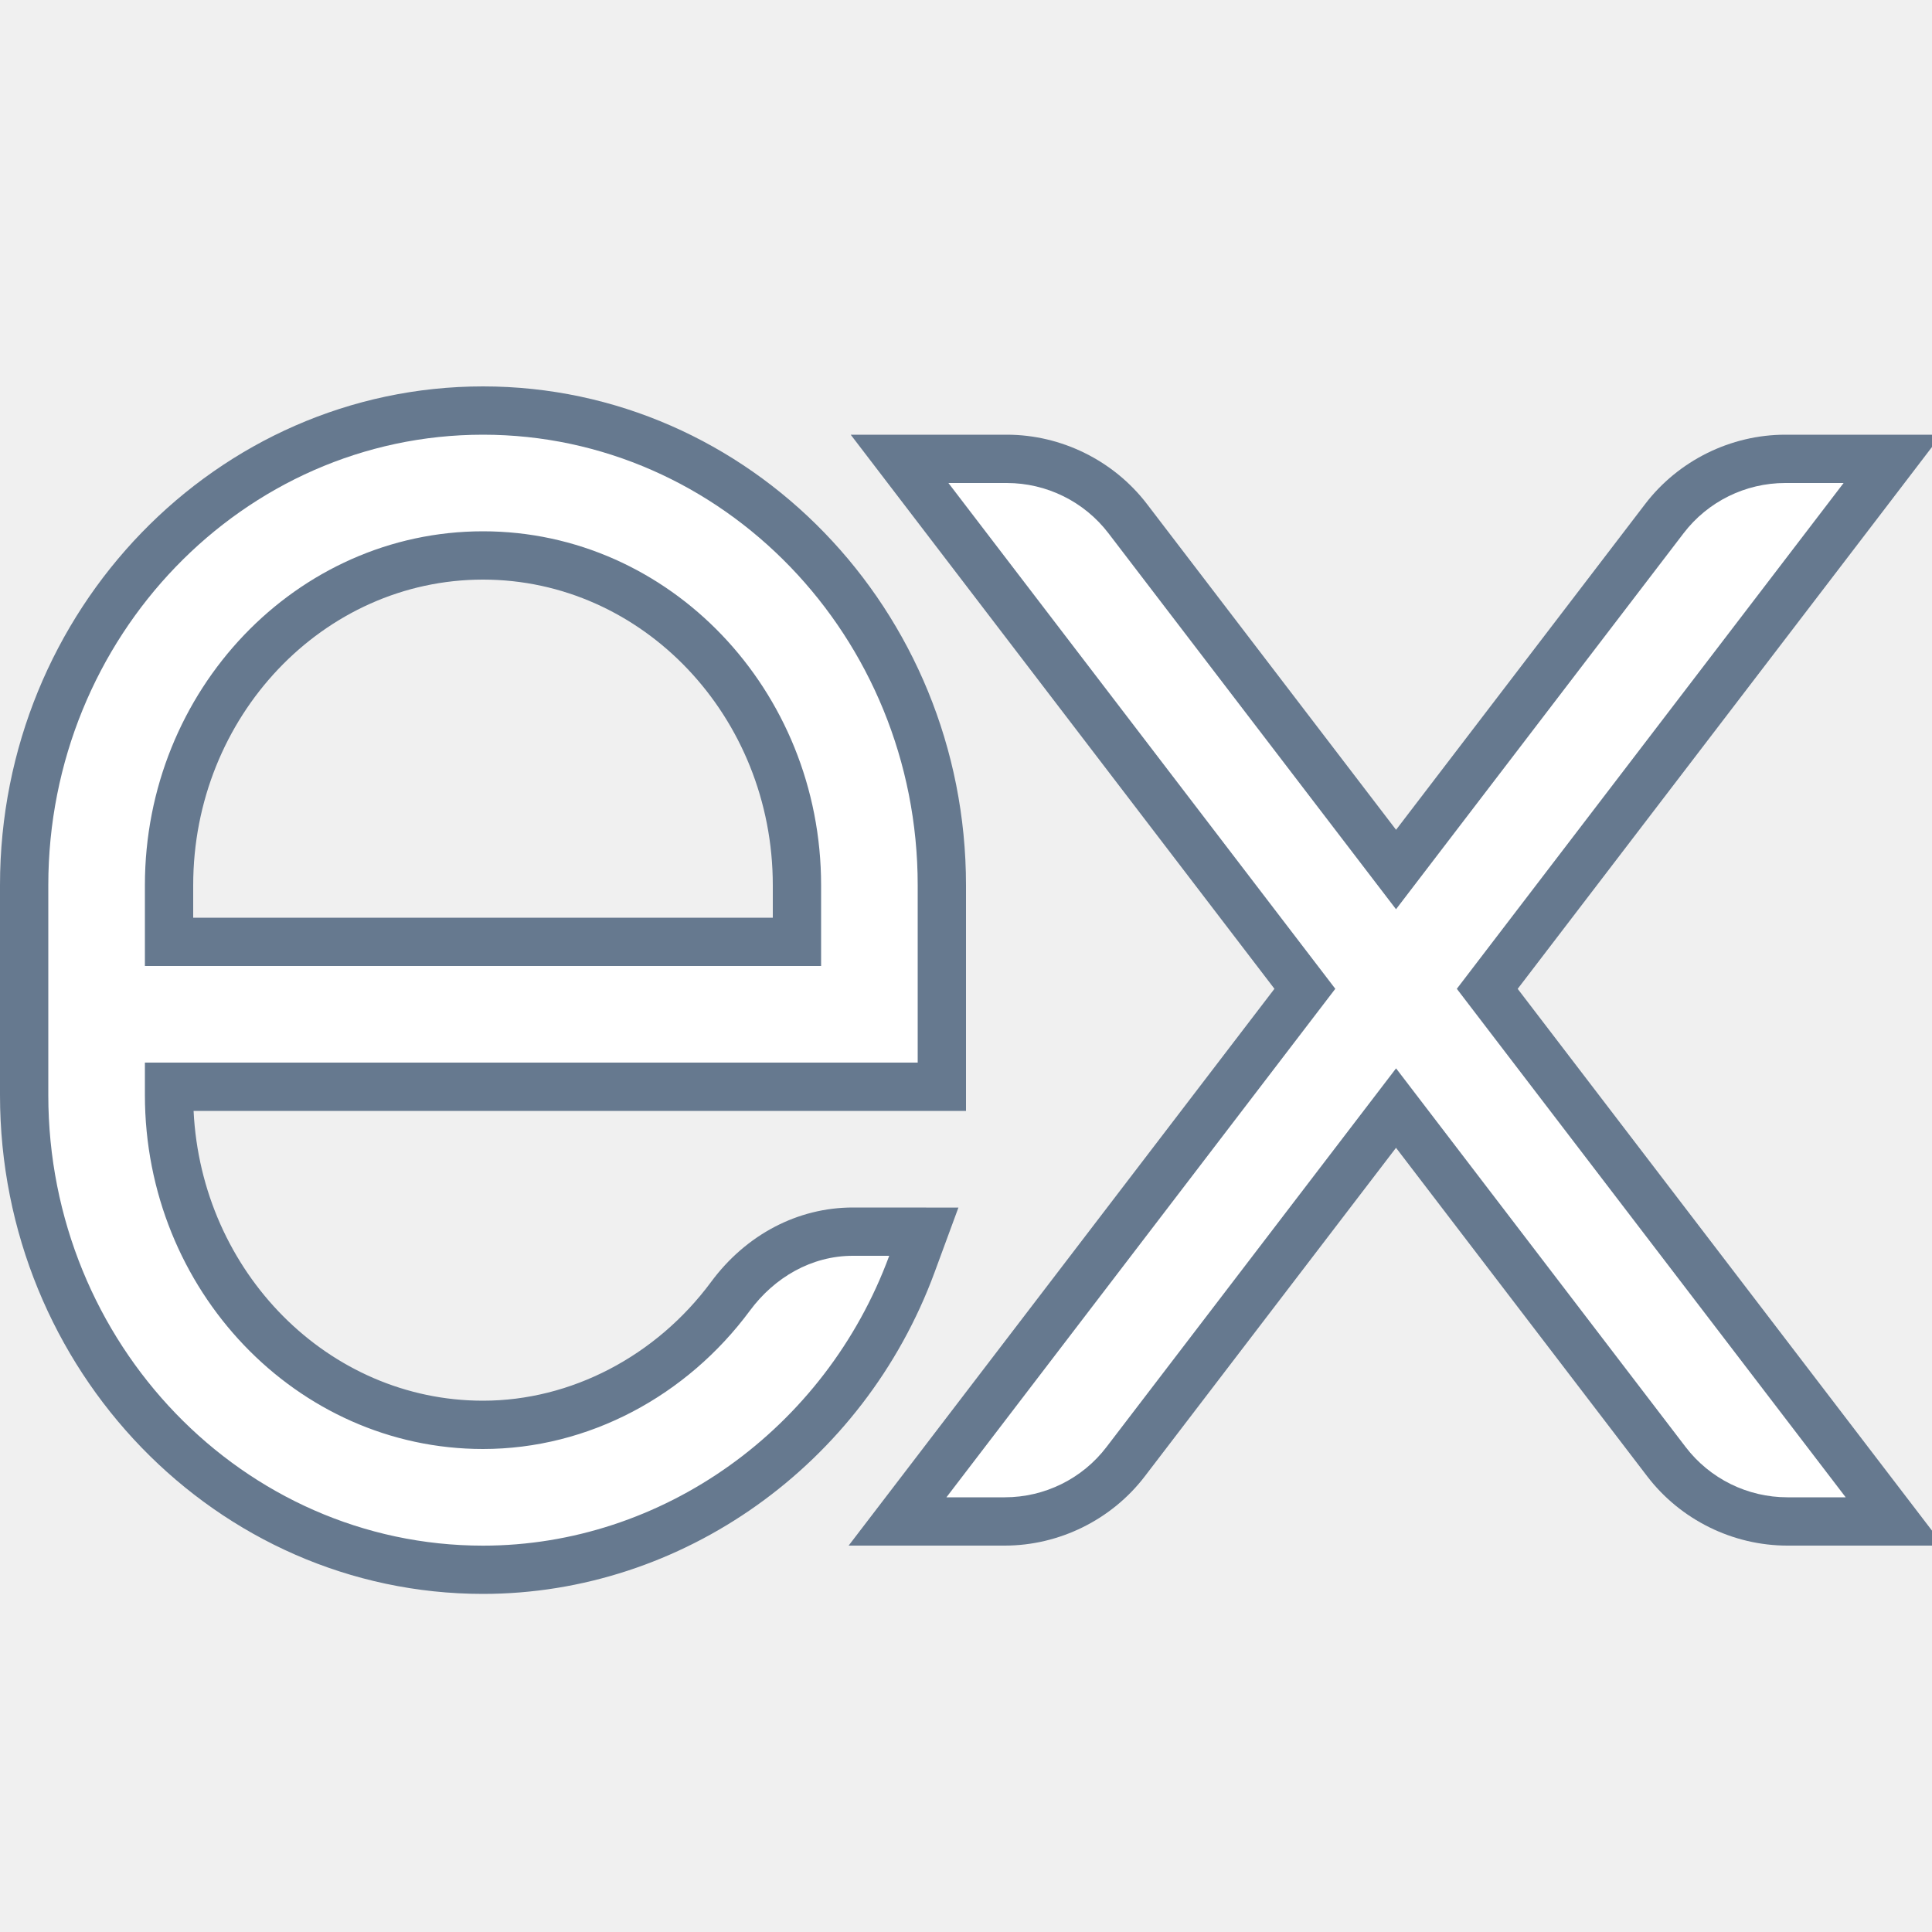
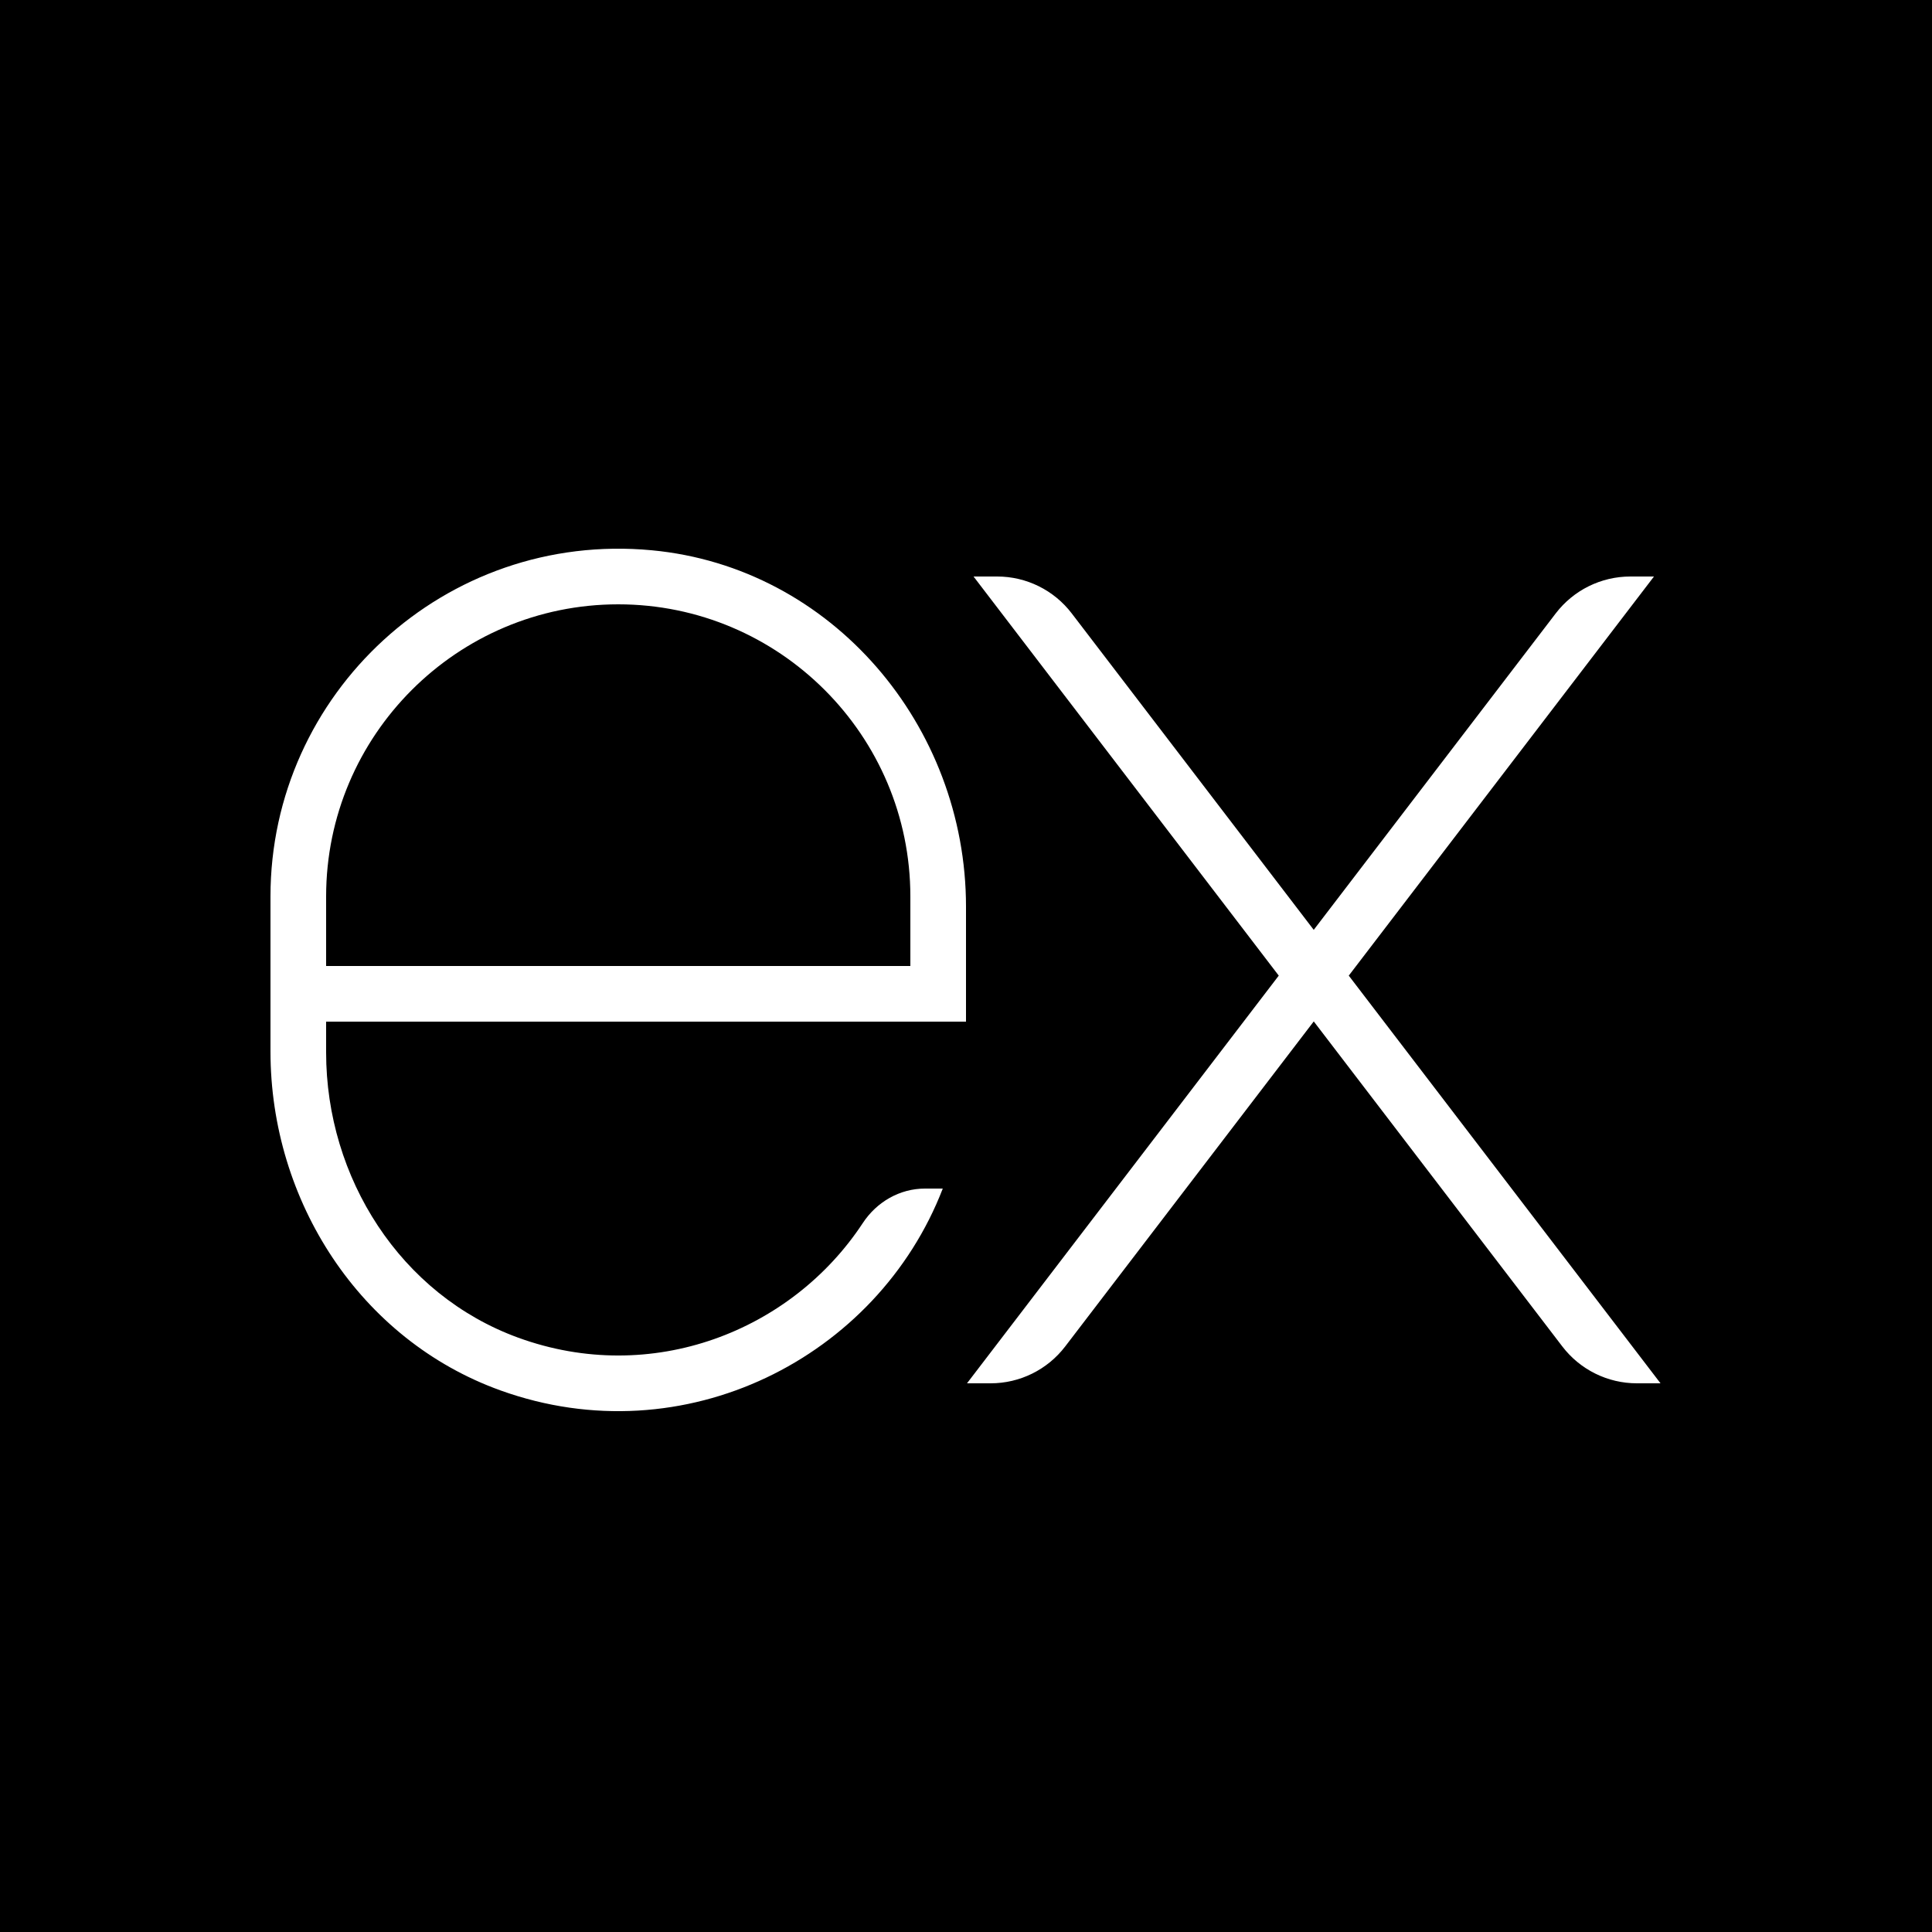
- <svg xmlns="http://www.w3.org/2000/svg" viewBox="0,0,256,256" width="64px" height="64px">
-   <g fill="none" fill-rule="nonzero" stroke="none" stroke-width="1" stroke-linecap="butt" stroke-linejoin="miter" stroke-miterlimit="10" stroke-dasharray="" stroke-dashoffset="0" font-family="none" font-weight="none" font-size="none" text-anchor="none" style="mix-blend-mode: normal">
-     <g transform="scale(6.4,6.4)">
-       <path d="M37.005,31.5c-0.975,0 -1.91,-0.463 -2.502,-1.237l-5.599,-7.321l-5.6,7.321c-0.592,0.774 -1.527,1.237 -2.502,1.237h-2.22l8.433,-11.028l-8.39,-10.972h2.22c0.975,0 1.911,0.462 2.502,1.236l5.556,7.266l5.557,-7.266c0.591,-0.774 1.527,-1.236 2.502,-1.236h2.22l-8.391,10.972l8.434,11.028z" fill="#ffffff" />
-       <path d="M38.17,10l-8.008,10.472l8.051,10.528h-1.208c-0.825,0 -1.604,-0.385 -2.105,-1.04l-5.996,-7.841l-5.996,7.841c-0.501,0.656 -1.28,1.04 -2.105,1.04h-1.208l8.051,-10.528l-8.01,-10.472h1.208c0.825,0 1.604,0.385 2.105,1.04l5.954,7.785l5.954,-7.785c0.501,-0.656 1.28,-1.04 2.105,-1.04h1.208M40.194,9h-2.024h-1.208c-1.129,0 -2.213,0.536 -2.899,1.433l-5.159,6.747l-5.159,-6.747c-0.687,-0.897 -1.771,-1.433 -2.9,-1.433h-1.208h-2.024l1.229,1.607l7.544,9.865l-7.586,9.92l-1.23,1.608h2.024h1.208c1.129,0 2.213,-0.536 2.899,-1.433l5.202,-6.803l5.202,6.803c0.686,0.897 1.77,1.433 2.9,1.433h1.208h2.024l-1.229,-1.607l-7.586,-9.92l7.544,-9.865l1.228,-1.608z" fill="#66798f" />
-       <g>
-         <path d="M10,32.5c-5.238,0 -9.5,-4.409 -9.5,-9.828v-4.345c0,-5.418 4.262,-9.827 9.5,-9.827c5.238,0 9.5,4.408 9.5,9.827v4.172l-16,0.001v0.172c0,3.765 2.916,6.828 6.5,6.828c1.977,0 3.893,-0.996 5.125,-2.663c0.628,-0.851 1.551,-1.338 2.532,-1.338h1.469l-0.248,0.673c-1.394,3.785 -4.961,6.328 -8.878,6.328zM16.5,19.5v-1.173c0,-3.765 -2.916,-6.827 -6.5,-6.827c-3.584,0 -6.5,3.062 -6.5,6.827v1.173z" fill="#ffffff" />
-         <path d="M10,9c4.962,0 9,4.185 9,9.327v3.673h-16v0.672c0,4.041 3.14,7.328 7,7.328c2.188,0 4.223,-1.102 5.527,-2.866c0.508,-0.687 1.275,-1.134 2.13,-1.134h0.752c0,0 0,0 0.001,0.001c-1.322,3.588 -4.704,6 -8.41,6c-4.962,0 -9,-4.185 -9,-9.328v-4.345c0,-5.143 4.038,-9.328 9,-9.328M3,20h14v-1.673c0,-4.04 -3.14,-7.327 -7,-7.327c-3.86,0 -7,3.287 -7,7.327v1.673M10,8c-5.514,0 -10,4.633 -10,10.327v4.345c0,5.695 4.486,10.328 10,10.328c4.125,0 7.881,-2.674 9.348,-6.654l0.495,-1.344l-1.432,-0.002h-0.753c-1.142,0 -2.211,0.561 -2.935,1.54c-1.139,1.54 -2.904,2.46 -4.723,2.46c-3.204,0 -5.83,-2.663 -5.992,-6h14.992h1v-1v-3.672c0,-5.695 -4.486,-10.328 -10,-10.328zM4,19v-0.673c0,-3.489 2.692,-6.327 6,-6.327c3.308,0 6,2.838 6,6.327v0.673h-12z" fill="#66798f" />
+ <svg xmlns="http://www.w3.org/2000/svg" x="0px" y="0px" width="50" height="50" viewBox="0,0,256,256" style="fill:#000000;">
+   <g transform="translate(35.84,35.84) scale(0.72,0.72)">
+     <g fill="#000000" fill-rule="nonzero" stroke="none" stroke-width="1" stroke-linecap="butt" stroke-linejoin="miter" stroke-miterlimit="10" stroke-dasharray="" stroke-dashoffset="0" font-family="none" font-weight="none" font-size="none" text-anchor="none" style="mix-blend-mode: normal">
+       <path d="M-49.778,305.778v-355.556h355.556v355.556z" id="bgRectangle" />
+     </g>
+     <g fill="#ffffff" fill-rule="nonzero" stroke="none" stroke-width="1" stroke-linecap="butt" stroke-linejoin="miter" stroke-miterlimit="10" stroke-dasharray="" stroke-dashoffset="0" font-family="none" font-weight="none" font-size="none" text-anchor="none" style="mix-blend-mode: normal">
+       <g transform="scale(5.12,5.12)">
+         <path d="M49.729,11h-0.85c-1.051,0 -2.041,0.49 -2.68,1.324l-8.7,11.377l-8.7,-11.377c-0.637,-0.834 -1.628,-1.324 -2.678,-1.324h-0.85l10.971,14.346l-11.206,14.654h0.85c1.051,0 2.041,-0.49 2.679,-1.324l8.935,-11.684l8.935,11.684c0.638,0.834 1.628,1.324 2.679,1.324h0.85l-11.206,-14.654zM21.289,34.242c-2.554,3.881 -7.582,5.87 -12.389,4.116c-4.229,-1.543 -6.9,-5.747 -6.9,-10.249v-1.109h12v0h11v-4.134c0,-6.505 -4.818,-12.2 -11.295,-12.809c-7.432,-0.699 -13.705,5.153 -13.705,12.443v5.573c0,5.371 3.215,10.364 8.269,12.183c6.603,2.376 13.548,-1.17 15.896,-7.256v0h-0.638c-0.911,0 -1.738,0.481 -2.238,1.242zM2,22.5c0,-5.79 4.71,-10.5 10.5,-10.5c5.79,0 10.5,4.71 10.5,10.5v2.5h-21z" />
      </g>
    </g>
  </g>
</svg>
